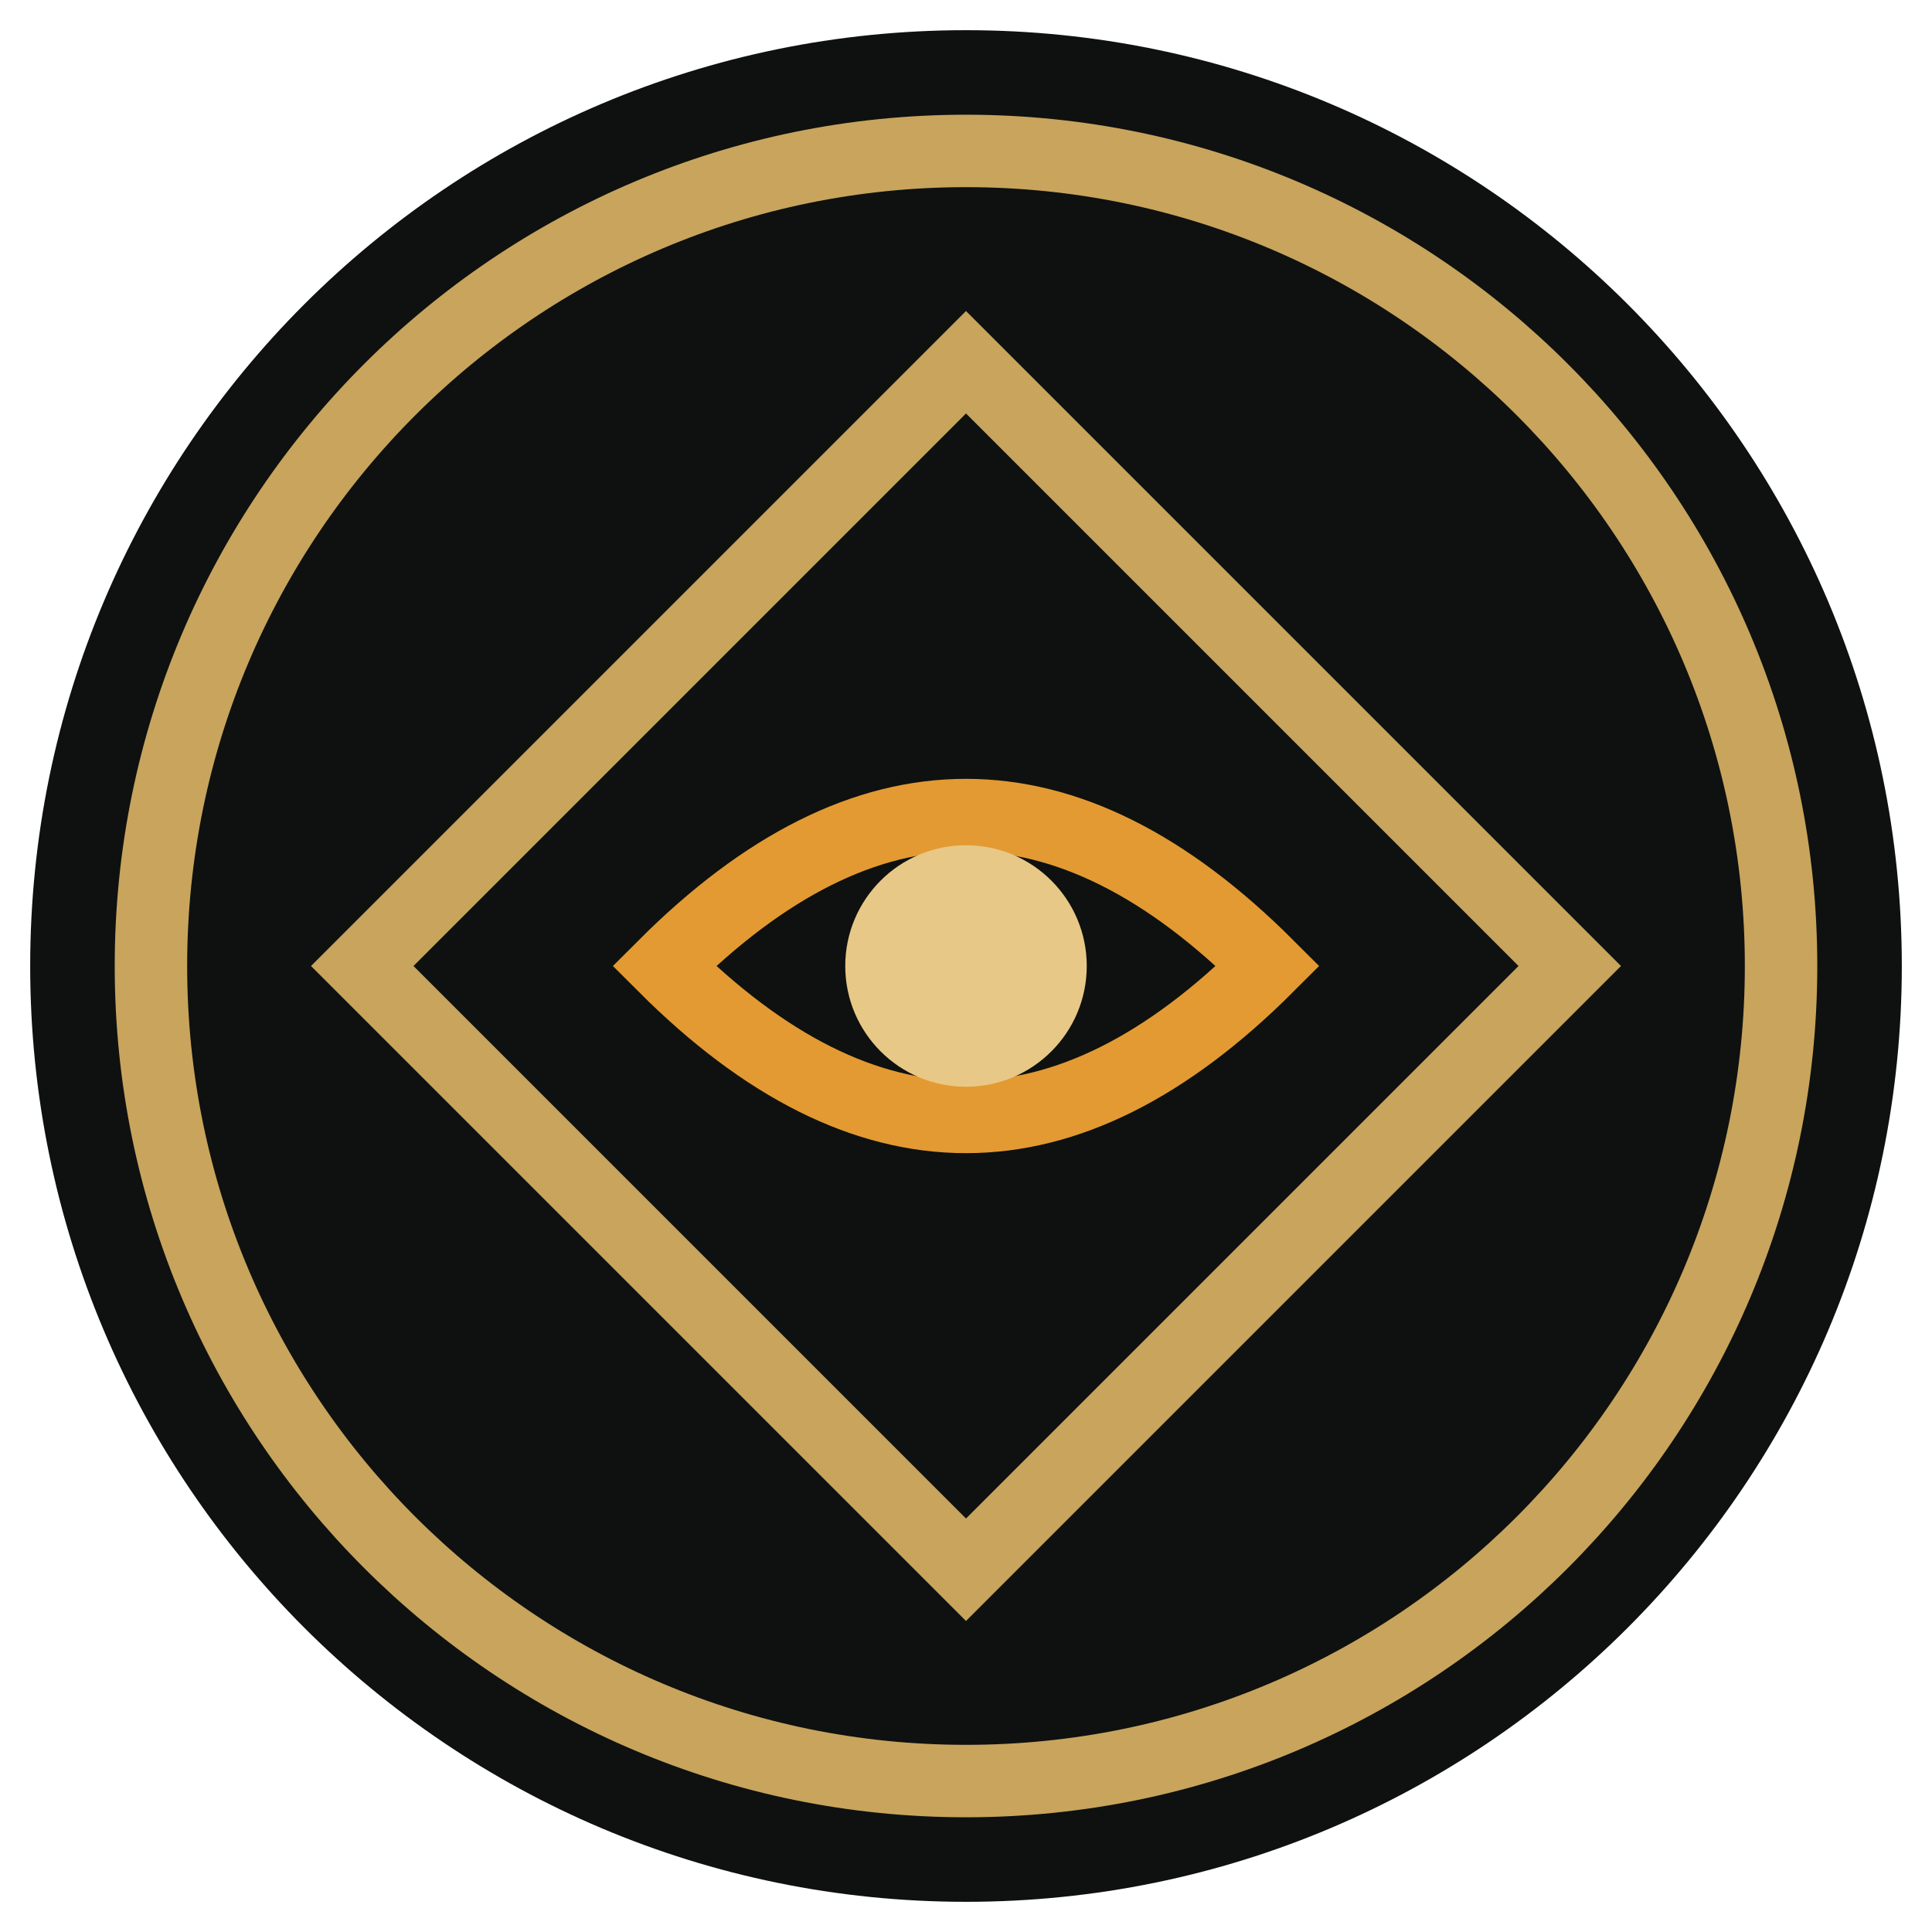
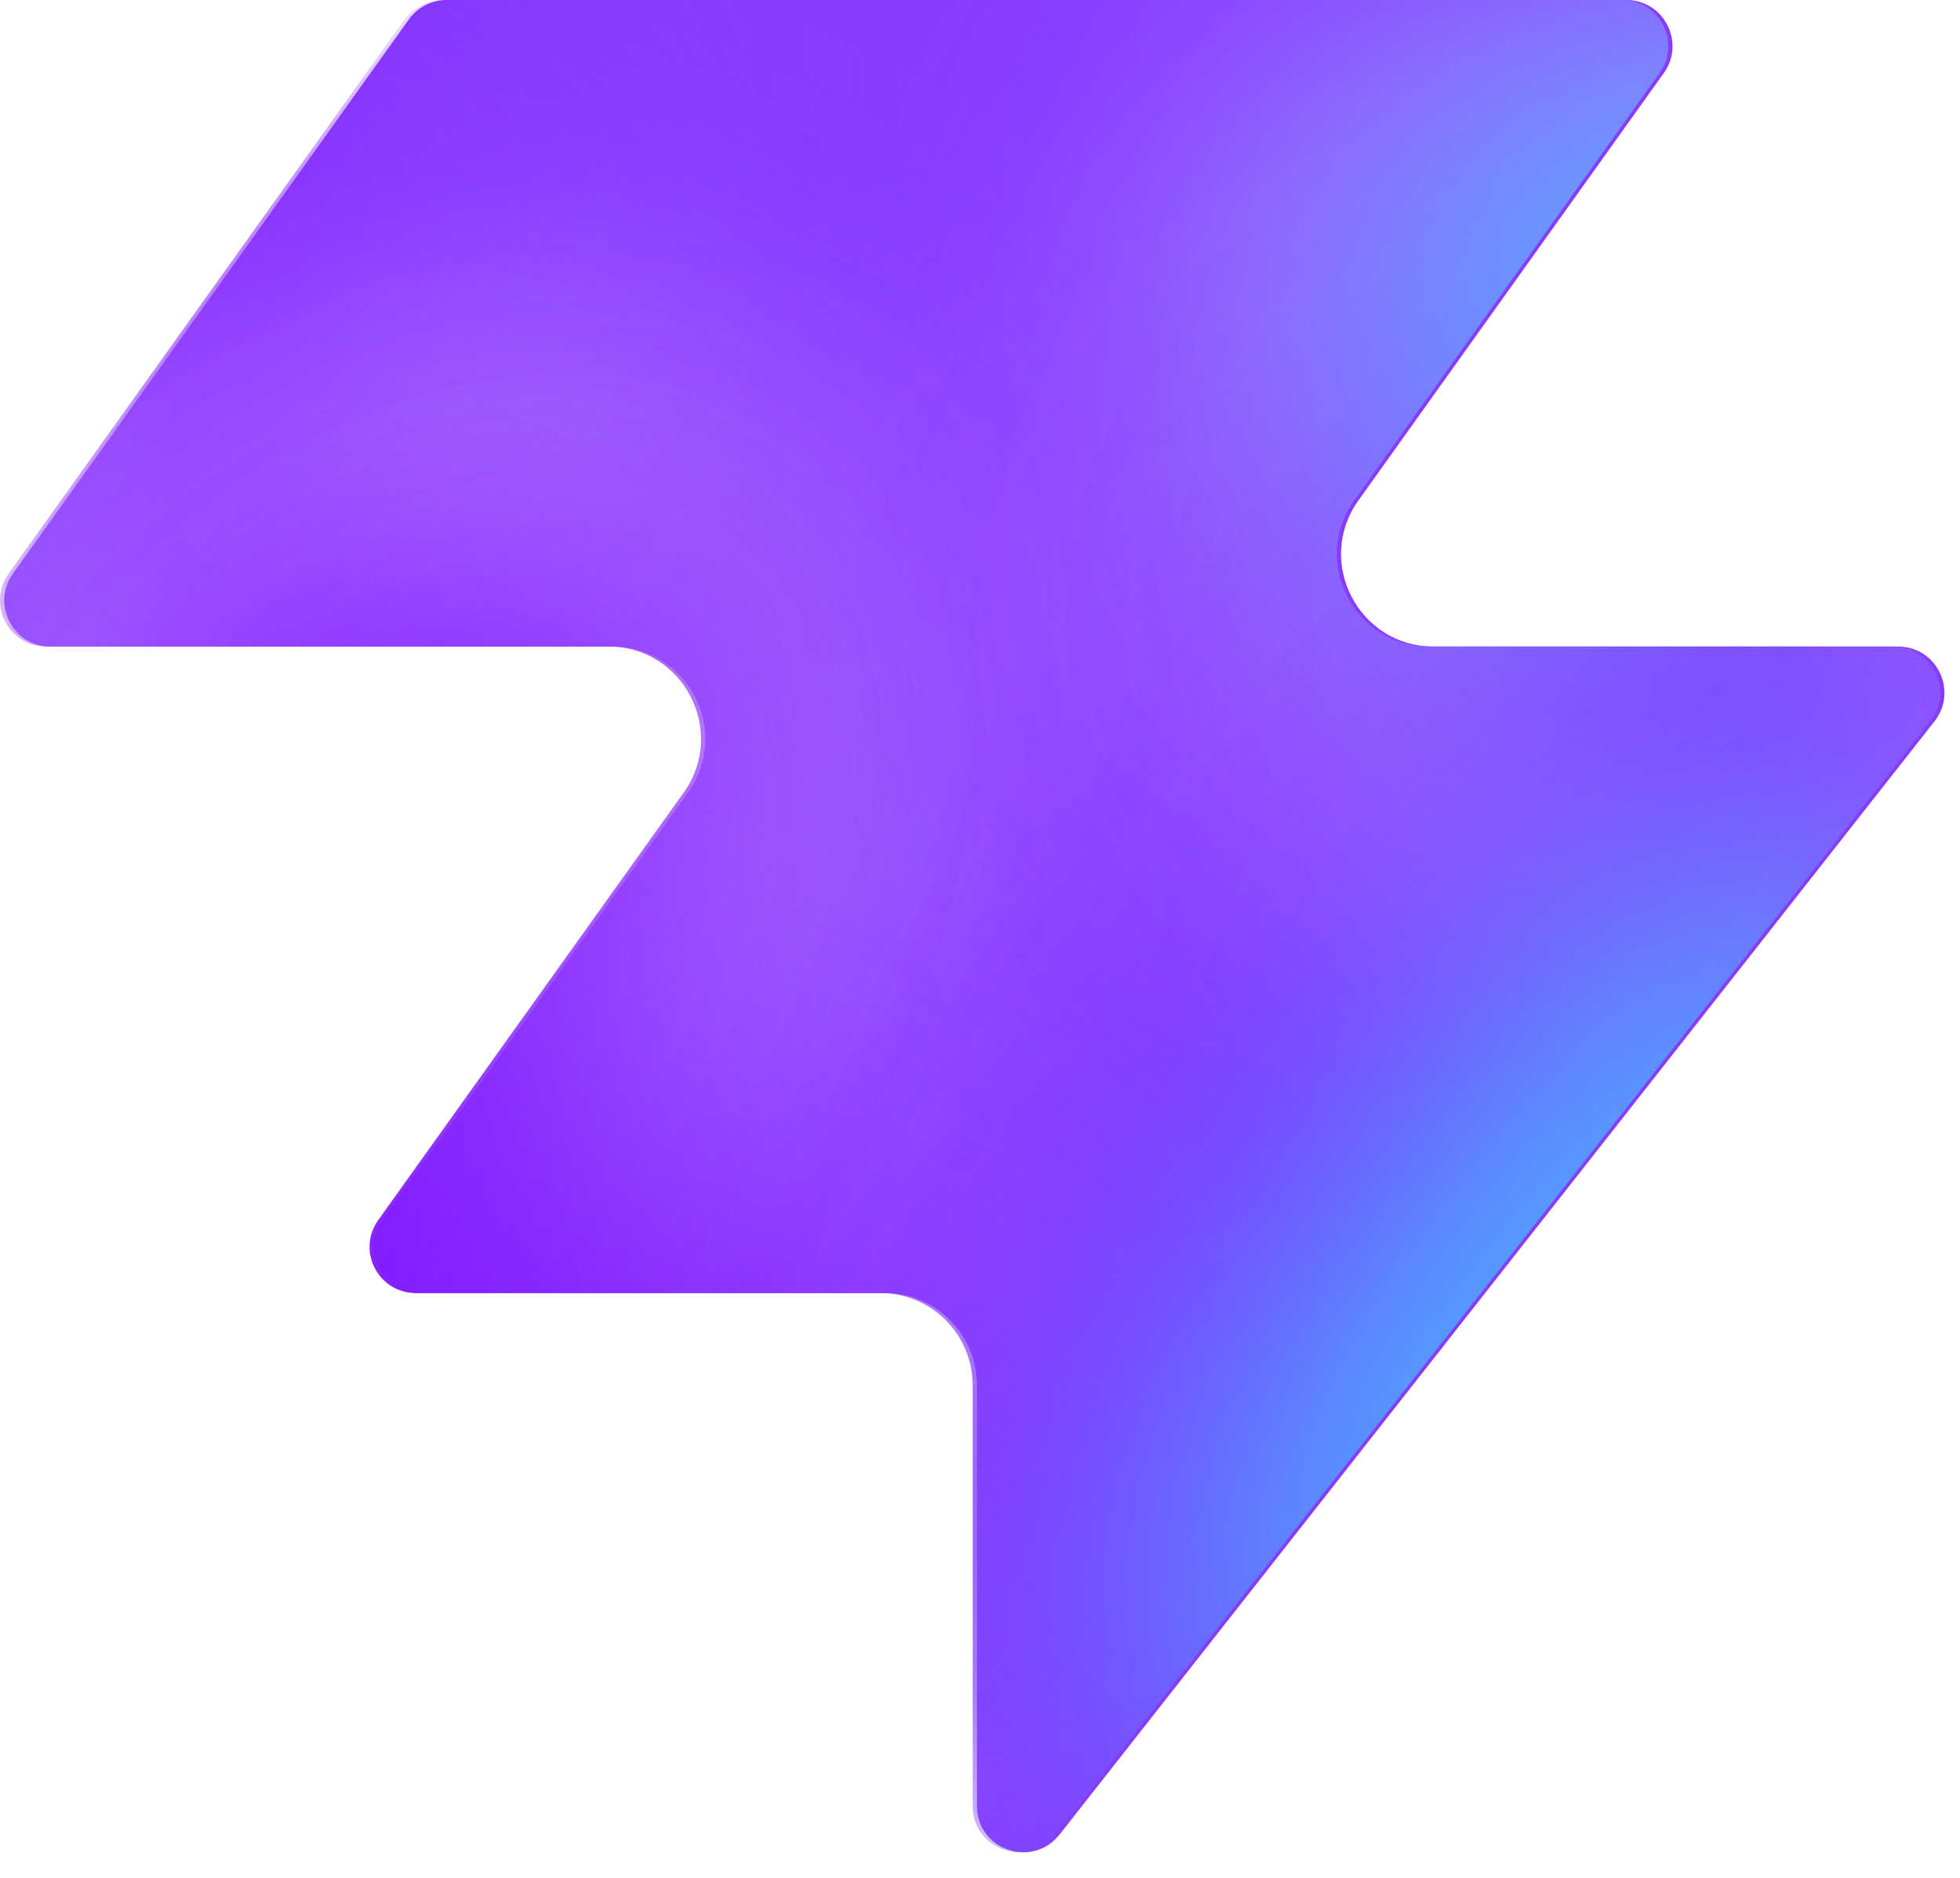
- <svg xmlns="http://www.w3.org/2000/svg" viewBox="0 0 64 64">
-   <circle cx="32" cy="32" r="31" fill="#0e110f" />
-   <g fill="none" stroke="#c8a45d" stroke-width="2.4">
-     <circle cx="32" cy="32" r="27" />
-     <path d="M32 12 L52 32 L32 52 L12 32 Z" />
-     <path d="M22 32 Q32 22 42 32 Q32 42 22 32 Z" stroke="#e39a32" />
+ <svg xmlns="http://www.w3.org/2000/svg" width="48" height="46" fill="none" viewBox="0 0 48 46">
+   <path fill="#863bff" d="M25.946 44.938c-.664.845-2.021.375-2.021-.698V33.937a2.26 2.26 0 0 0-2.262-2.262H10.287c-.92 0-1.456-1.04-.92-1.788l7.48-10.471c1.07-1.497 0-3.578-1.842-3.578H1.237c-.92 0-1.456-1.04-.92-1.788L10.013.474c.214-.297.556-.474.92-.474h28.894c.92 0 1.456 1.04.92 1.788l-7.48 10.471c-1.07 1.498 0 3.579 1.842 3.579h11.377c.943 0 1.473 1.088.89 1.83L25.947 44.94z" style="fill:#863bff;fill:color(display-p3 .525 .23 1);fill-opacity:1" />
+   <mask id="a" width="48" height="46" x="0" y="0" maskUnits="userSpaceOnUse" style="mask-type:alpha">
+     <path fill="#000" d="M25.842 44.938c-.664.844-2.021.375-2.021-.698V33.937a2.26 2.26 0 0 0-2.262-2.262H10.183c-.92 0-1.456-1.04-.92-1.788l7.48-10.471c1.07-1.498 0-3.579-1.842-3.579H1.133c-.92 0-1.456-1.04-.92-1.787L9.91.473c.214-.297.556-.474.92-.474h28.894c.92 0 1.456 1.04.92 1.788l-7.48 10.471c-1.07 1.498 0 3.578 1.842 3.578h11.377c.943 0 1.473 1.088.89 1.832L25.843 44.94z" style="fill:#000;fill-opacity:1" />
+   </mask>
+   <g mask="url(#a)">
+     <g filter="url(#b)">
+       <ellipse cx="5.508" cy="14.704" fill="#ede6ff" rx="5.508" ry="14.704" style="fill:#ede6ff;fill:color(display-p3 .927 .903 1);fill-opacity:1" transform="matrix(.00324 1 1 -.00324 -4.47 31.516)" />
+     </g>
+     <g filter="url(#c)">
+       <ellipse cx="10.399" cy="29.851" fill="#ede6ff" rx="10.399" ry="29.851" style="fill:#ede6ff;fill:color(display-p3 .927 .903 1);fill-opacity:1" transform="matrix(.00324 1 1 -.00324 -39.328 7.883)" />
+     </g>
+     <g filter="url(#d)">
+       <ellipse cx="5.508" cy="30.487" fill="#7e14ff" rx="5.508" ry="30.487" style="fill:#7e14ff;fill:color(display-p3 .492 .077 1);fill-opacity:1" transform="rotate(89.814 -25.913 -14.639)scale(1 -1)" />
+     </g>
+     <g filter="url(#e)">
+       <ellipse cx="5.508" cy="30.599" fill="#7e14ff" rx="5.508" ry="30.599" style="fill:#7e14ff;fill:color(display-p3 .492 .077 1);fill-opacity:1" transform="rotate(89.814 -32.644 -3.334)scale(1 -1)" />
+     </g>
+     <g filter="url(#f)">
+       <ellipse cx="5.508" cy="30.599" fill="#7e14ff" rx="5.508" ry="30.599" style="fill:#7e14ff;fill:color(display-p3 .492 .077 1);fill-opacity:1" transform="matrix(.00324 1 1 -.00324 -34.34 30.47)" />
+     </g>
+     <g filter="url(#g)">
+       <ellipse cx="14.072" cy="22.078" fill="#ede6ff" rx="14.072" ry="22.078" style="fill:#ede6ff;fill:color(display-p3 .927 .903 1);fill-opacity:1" transform="rotate(93.35 24.506 48.493)scale(-1 1)" />
+     </g>
+     <g filter="url(#h)">
+       <ellipse cx="3.47" cy="21.501" fill="#7e14ff" rx="3.47" ry="21.501" style="fill:#7e14ff;fill:color(display-p3 .492 .077 1);fill-opacity:1" transform="rotate(89.009 28.708 47.59)scale(-1 1)" />
+     </g>
+     <g filter="url(#i)">
+       <ellipse cx="3.47" cy="21.501" fill="#7e14ff" rx="3.47" ry="21.501" style="fill:#7e14ff;fill:color(display-p3 .492 .077 1);fill-opacity:1" transform="rotate(89.009 28.708 47.59)scale(-1 1)" />
+     </g>
+     <g filter="url(#j)">
+       <ellipse cx=".387" cy="8.972" fill="#7e14ff" rx="4.407" ry="29.108" style="fill:#7e14ff;fill:color(display-p3 .492 .077 1);fill-opacity:1" transform="rotate(39.51 .387 8.972)" />
+     </g>
+     <g filter="url(#k)">
+       <ellipse cx="47.523" cy="-6.092" fill="#7e14ff" rx="4.407" ry="29.108" style="fill:#7e14ff;fill:color(display-p3 .492 .077 1);fill-opacity:1" transform="rotate(37.892 47.523 -6.092)" />
+     </g>
+     <g filter="url(#l)">
+       <ellipse cx="41.412" cy="6.333" fill="#47bfff" rx="5.971" ry="9.665" style="fill:#47bfff;fill:color(display-p3 .28 .748 1);fill-opacity:1" transform="rotate(37.892 41.412 6.333)" />
+     </g>
+     <g filter="url(#m)">
+       <ellipse cx="-1.879" cy="38.332" fill="#7e14ff" rx="4.407" ry="29.108" style="fill:#7e14ff;fill:color(display-p3 .492 .077 1);fill-opacity:1" transform="rotate(37.892 -1.88 38.332)" />
+     </g>
+     <g filter="url(#n)">
+       <ellipse cx="-1.879" cy="38.332" fill="#7e14ff" rx="4.407" ry="29.108" style="fill:#7e14ff;fill:color(display-p3 .492 .077 1);fill-opacity:1" transform="rotate(37.892 -1.88 38.332)" />
+     </g>
+     <g filter="url(#o)">
+       <ellipse cx="35.651" cy="29.907" fill="#7e14ff" rx="4.407" ry="29.108" style="fill:#7e14ff;fill:color(display-p3 .492 .077 1);fill-opacity:1" transform="rotate(37.892 35.651 29.907)" />
+     </g>
+     <g filter="url(#p)">
+       <ellipse cx="38.418" cy="32.4" fill="#47bfff" rx="5.971" ry="15.297" style="fill:#47bfff;fill:color(display-p3 .28 .748 1);fill-opacity:1" transform="rotate(37.892 38.418 32.4)" />
+     </g>
  </g>
-   <circle cx="32" cy="32" r="4" fill="#e8c886" />
+   <defs>
+     <filter id="b" width="60.045" height="41.654" x="-19.77" y="16.149" color-interpolation-filters="sRGB" filterUnits="userSpaceOnUse">
+       <feFlood flood-opacity="0" result="BackgroundImageFix" />
+       <feBlend in="SourceGraphic" in2="BackgroundImageFix" result="shape" />
+       <feGaussianBlur result="effect1_foregroundBlur_2002_17158" stdDeviation="7.659" />
+     </filter>
+     <filter id="c" width="90.34" height="51.437" x="-54.613" y="-7.533" color-interpolation-filters="sRGB" filterUnits="userSpaceOnUse">
+       <feFlood flood-opacity="0" result="BackgroundImageFix" />
+       <feBlend in="SourceGraphic" in2="BackgroundImageFix" result="shape" />
+       <feGaussianBlur result="effect1_foregroundBlur_2002_17158" stdDeviation="7.659" />
+     </filter>
+     <filter id="d" width="79.355" height="29.4" x="-49.64" y="2.03" color-interpolation-filters="sRGB" filterUnits="userSpaceOnUse">
+       <feFlood flood-opacity="0" result="BackgroundImageFix" />
+       <feBlend in="SourceGraphic" in2="BackgroundImageFix" result="shape" />
+       <feGaussianBlur result="effect1_foregroundBlur_2002_17158" stdDeviation="4.596" />
+     </filter>
+     <filter id="e" width="79.579" height="29.4" x="-45.045" y="20.029" color-interpolation-filters="sRGB" filterUnits="userSpaceOnUse">
+       <feFlood flood-opacity="0" result="BackgroundImageFix" />
+       <feBlend in="SourceGraphic" in2="BackgroundImageFix" result="shape" />
+       <feGaussianBlur result="effect1_foregroundBlur_2002_17158" stdDeviation="4.596" />
+     </filter>
+     <filter id="f" width="79.579" height="29.4" x="-43.513" y="21.178" color-interpolation-filters="sRGB" filterUnits="userSpaceOnUse">
+       <feFlood flood-opacity="0" result="BackgroundImageFix" />
+       <feBlend in="SourceGraphic" in2="BackgroundImageFix" result="shape" />
+       <feGaussianBlur result="effect1_foregroundBlur_2002_17158" stdDeviation="4.596" />
+     </filter>
+     <filter id="g" width="74.749" height="58.852" x="15.756" y="-17.901" color-interpolation-filters="sRGB" filterUnits="userSpaceOnUse">
+       <feFlood flood-opacity="0" result="BackgroundImageFix" />
+       <feBlend in="SourceGraphic" in2="BackgroundImageFix" result="shape" />
+       <feGaussianBlur result="effect1_foregroundBlur_2002_17158" stdDeviation="7.659" />
+     </filter>
+     <filter id="h" width="61.377" height="25.362" x="23.548" y="2.284" color-interpolation-filters="sRGB" filterUnits="userSpaceOnUse">
+       <feFlood flood-opacity="0" result="BackgroundImageFix" />
+       <feBlend in="SourceGraphic" in2="BackgroundImageFix" result="shape" />
+       <feGaussianBlur result="effect1_foregroundBlur_2002_17158" stdDeviation="4.596" />
+     </filter>
+     <filter id="i" width="61.377" height="25.362" x="23.548" y="2.284" color-interpolation-filters="sRGB" filterUnits="userSpaceOnUse">
+       <feFlood flood-opacity="0" result="BackgroundImageFix" />
+       <feBlend in="SourceGraphic" in2="BackgroundImageFix" result="shape" />
+       <feGaussianBlur result="effect1_foregroundBlur_2002_17158" stdDeviation="4.596" />
+     </filter>
+     <filter id="j" width="56.045" height="63.649" x="-27.636" y="-22.853" color-interpolation-filters="sRGB" filterUnits="userSpaceOnUse">
+       <feFlood flood-opacity="0" result="BackgroundImageFix" />
+       <feBlend in="SourceGraphic" in2="BackgroundImageFix" result="shape" />
+       <feGaussianBlur result="effect1_foregroundBlur_2002_17158" stdDeviation="4.596" />
+     </filter>
+     <filter id="k" width="54.814" height="64.646" x="20.116" y="-38.415" color-interpolation-filters="sRGB" filterUnits="userSpaceOnUse">
+       <feFlood flood-opacity="0" result="BackgroundImageFix" />
+       <feBlend in="SourceGraphic" in2="BackgroundImageFix" result="shape" />
+       <feGaussianBlur result="effect1_foregroundBlur_2002_17158" stdDeviation="4.596" />
+     </filter>
+     <filter id="l" width="33.541" height="35.313" x="24.641" y="-11.323" color-interpolation-filters="sRGB" filterUnits="userSpaceOnUse">
+       <feFlood flood-opacity="0" result="BackgroundImageFix" />
+       <feBlend in="SourceGraphic" in2="BackgroundImageFix" result="shape" />
+       <feGaussianBlur result="effect1_foregroundBlur_2002_17158" stdDeviation="4.596" />
+     </filter>
+     <filter id="m" width="54.814" height="64.646" x="-29.286" y="6.009" color-interpolation-filters="sRGB" filterUnits="userSpaceOnUse">
+       <feFlood flood-opacity="0" result="BackgroundImageFix" />
+       <feBlend in="SourceGraphic" in2="BackgroundImageFix" result="shape" />
+       <feGaussianBlur result="effect1_foregroundBlur_2002_17158" stdDeviation="4.596" />
+     </filter>
+     <filter id="n" width="54.814" height="64.646" x="-29.286" y="6.009" color-interpolation-filters="sRGB" filterUnits="userSpaceOnUse">
+       <feFlood flood-opacity="0" result="BackgroundImageFix" />
+       <feBlend in="SourceGraphic" in2="BackgroundImageFix" result="shape" />
+       <feGaussianBlur result="effect1_foregroundBlur_2002_17158" stdDeviation="4.596" />
+     </filter>
+     <filter id="o" width="54.814" height="64.646" x="8.244" y="-2.416" color-interpolation-filters="sRGB" filterUnits="userSpaceOnUse">
+       <feFlood flood-opacity="0" result="BackgroundImageFix" />
+       <feBlend in="SourceGraphic" in2="BackgroundImageFix" result="shape" />
+       <feGaussianBlur result="effect1_foregroundBlur_2002_17158" stdDeviation="4.596" />
+     </filter>
+     <filter id="p" width="39.409" height="43.623" x="18.713" y="10.588" color-interpolation-filters="sRGB" filterUnits="userSpaceOnUse">
+       <feFlood flood-opacity="0" result="BackgroundImageFix" />
+       <feBlend in="SourceGraphic" in2="BackgroundImageFix" result="shape" />
+       <feGaussianBlur result="effect1_foregroundBlur_2002_17158" stdDeviation="4.596" />
+     </filter>
+   </defs>
</svg>
